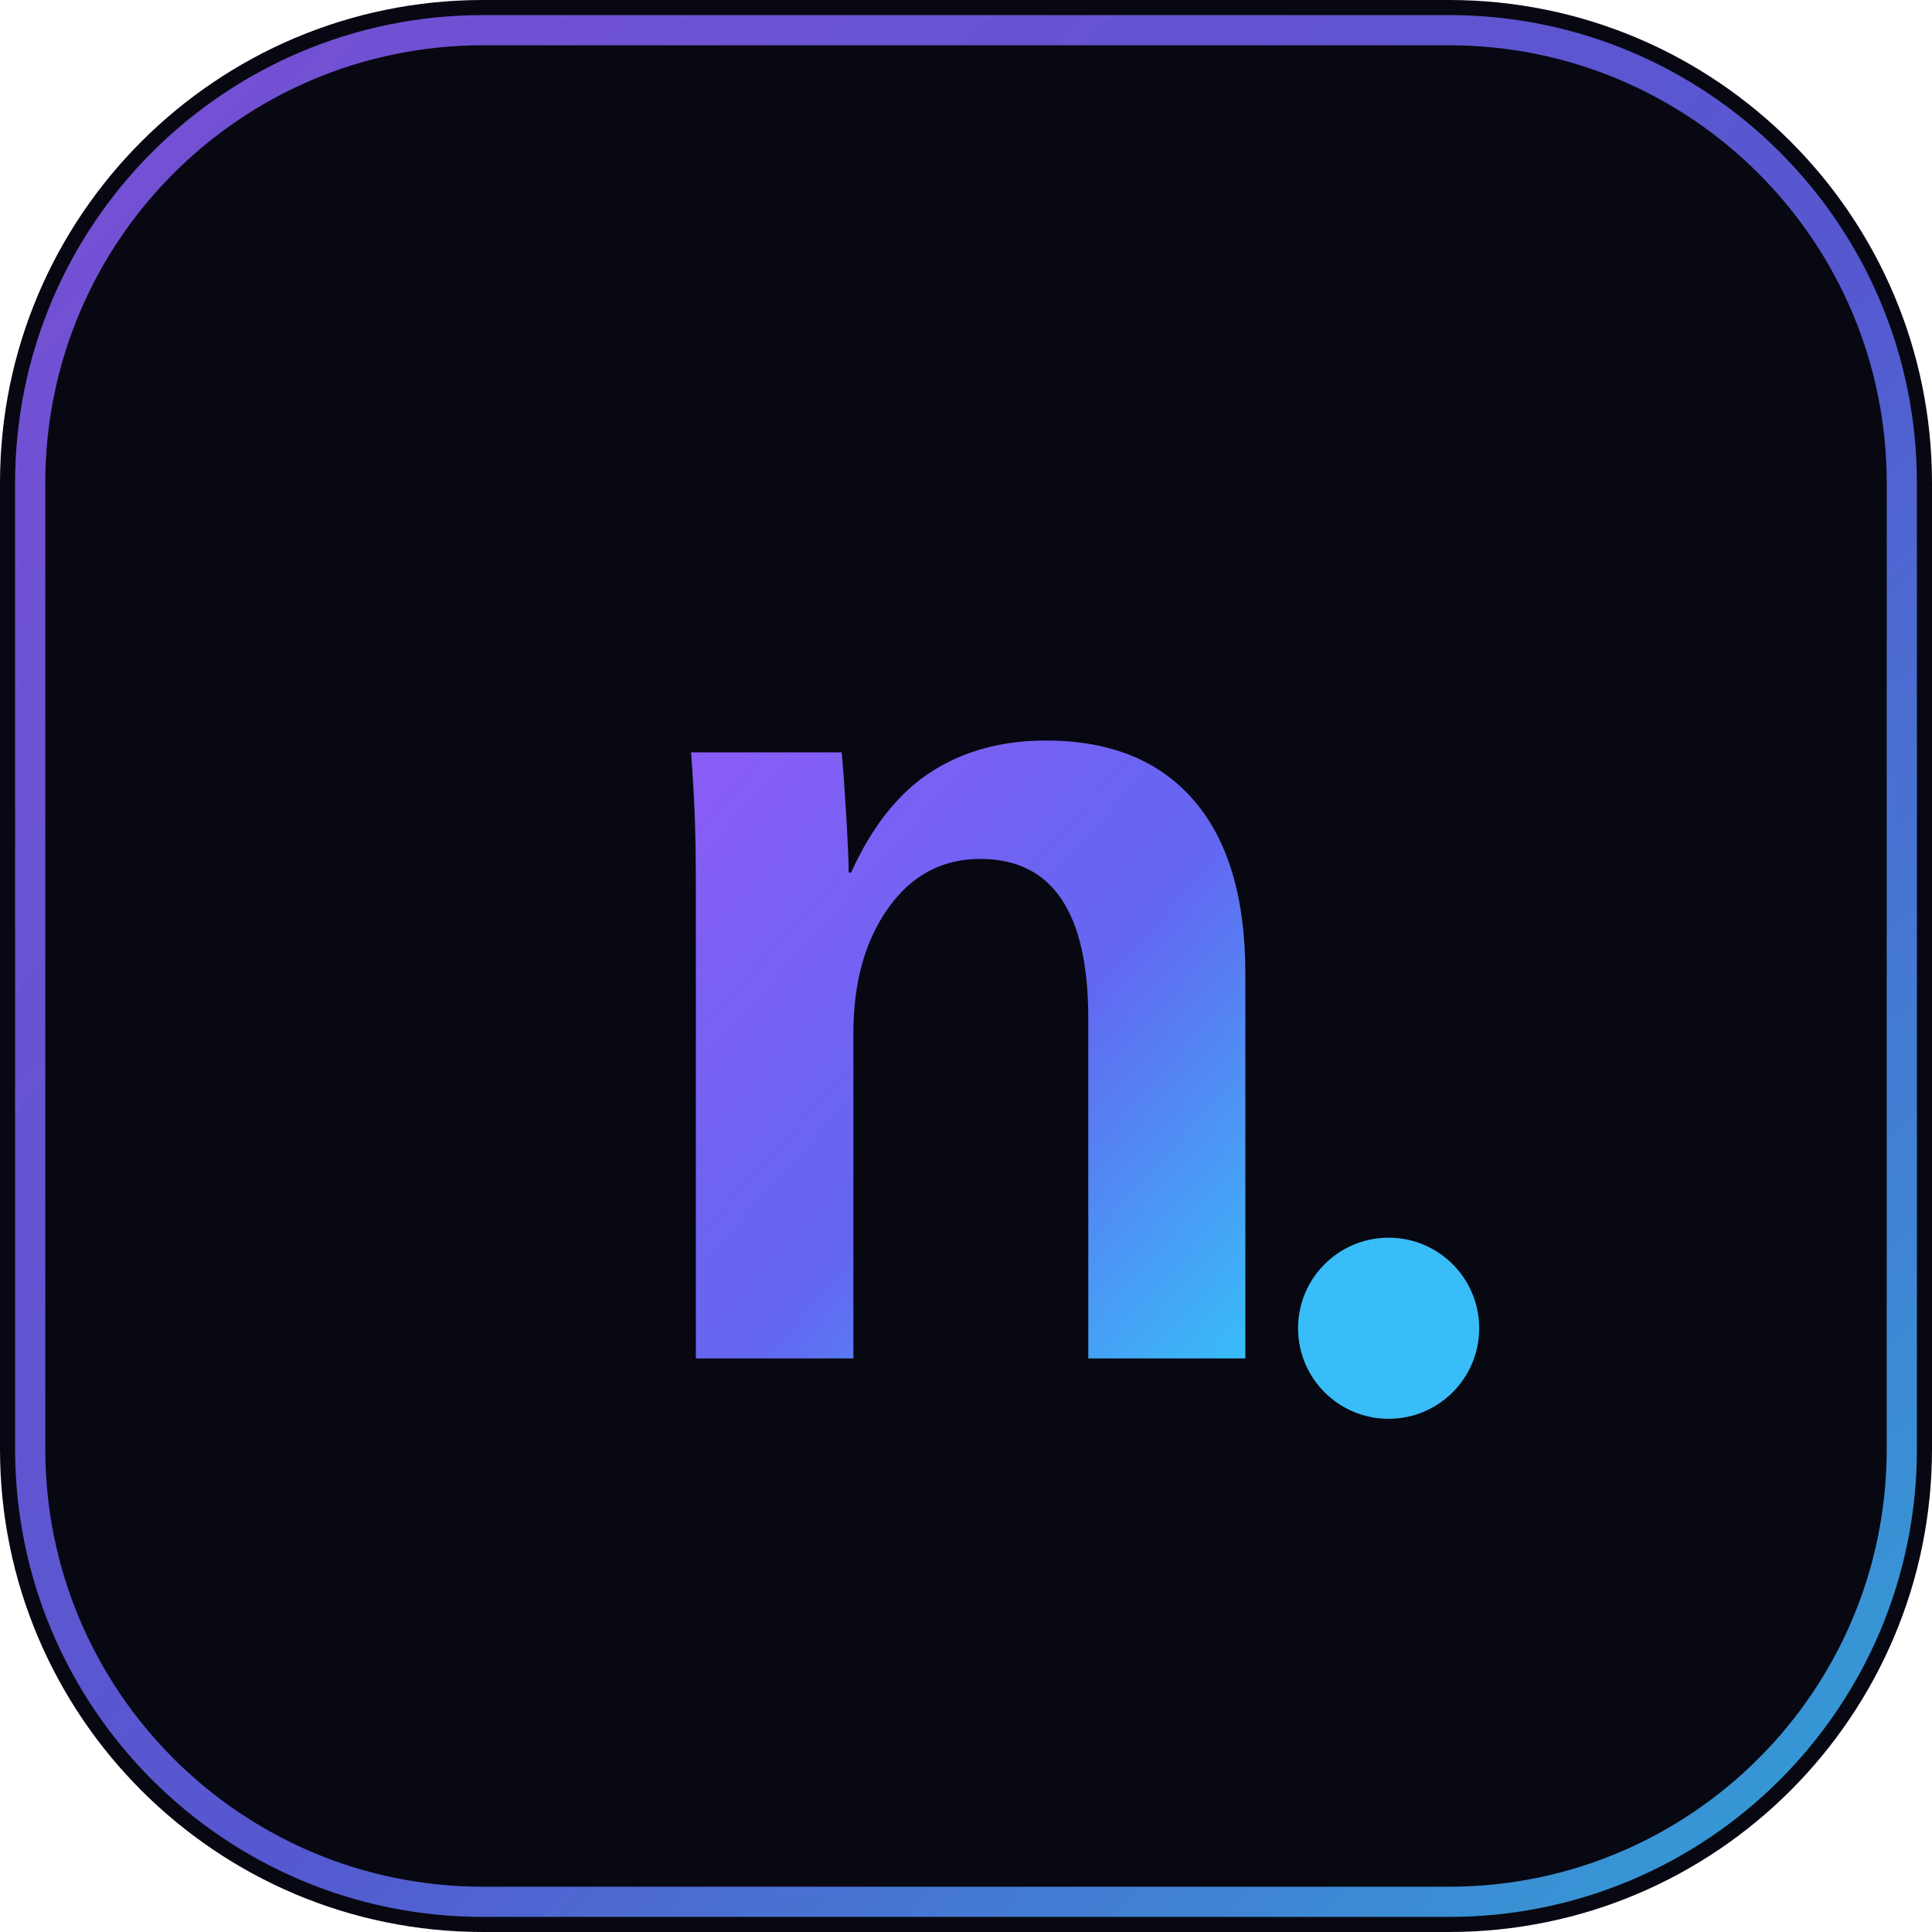
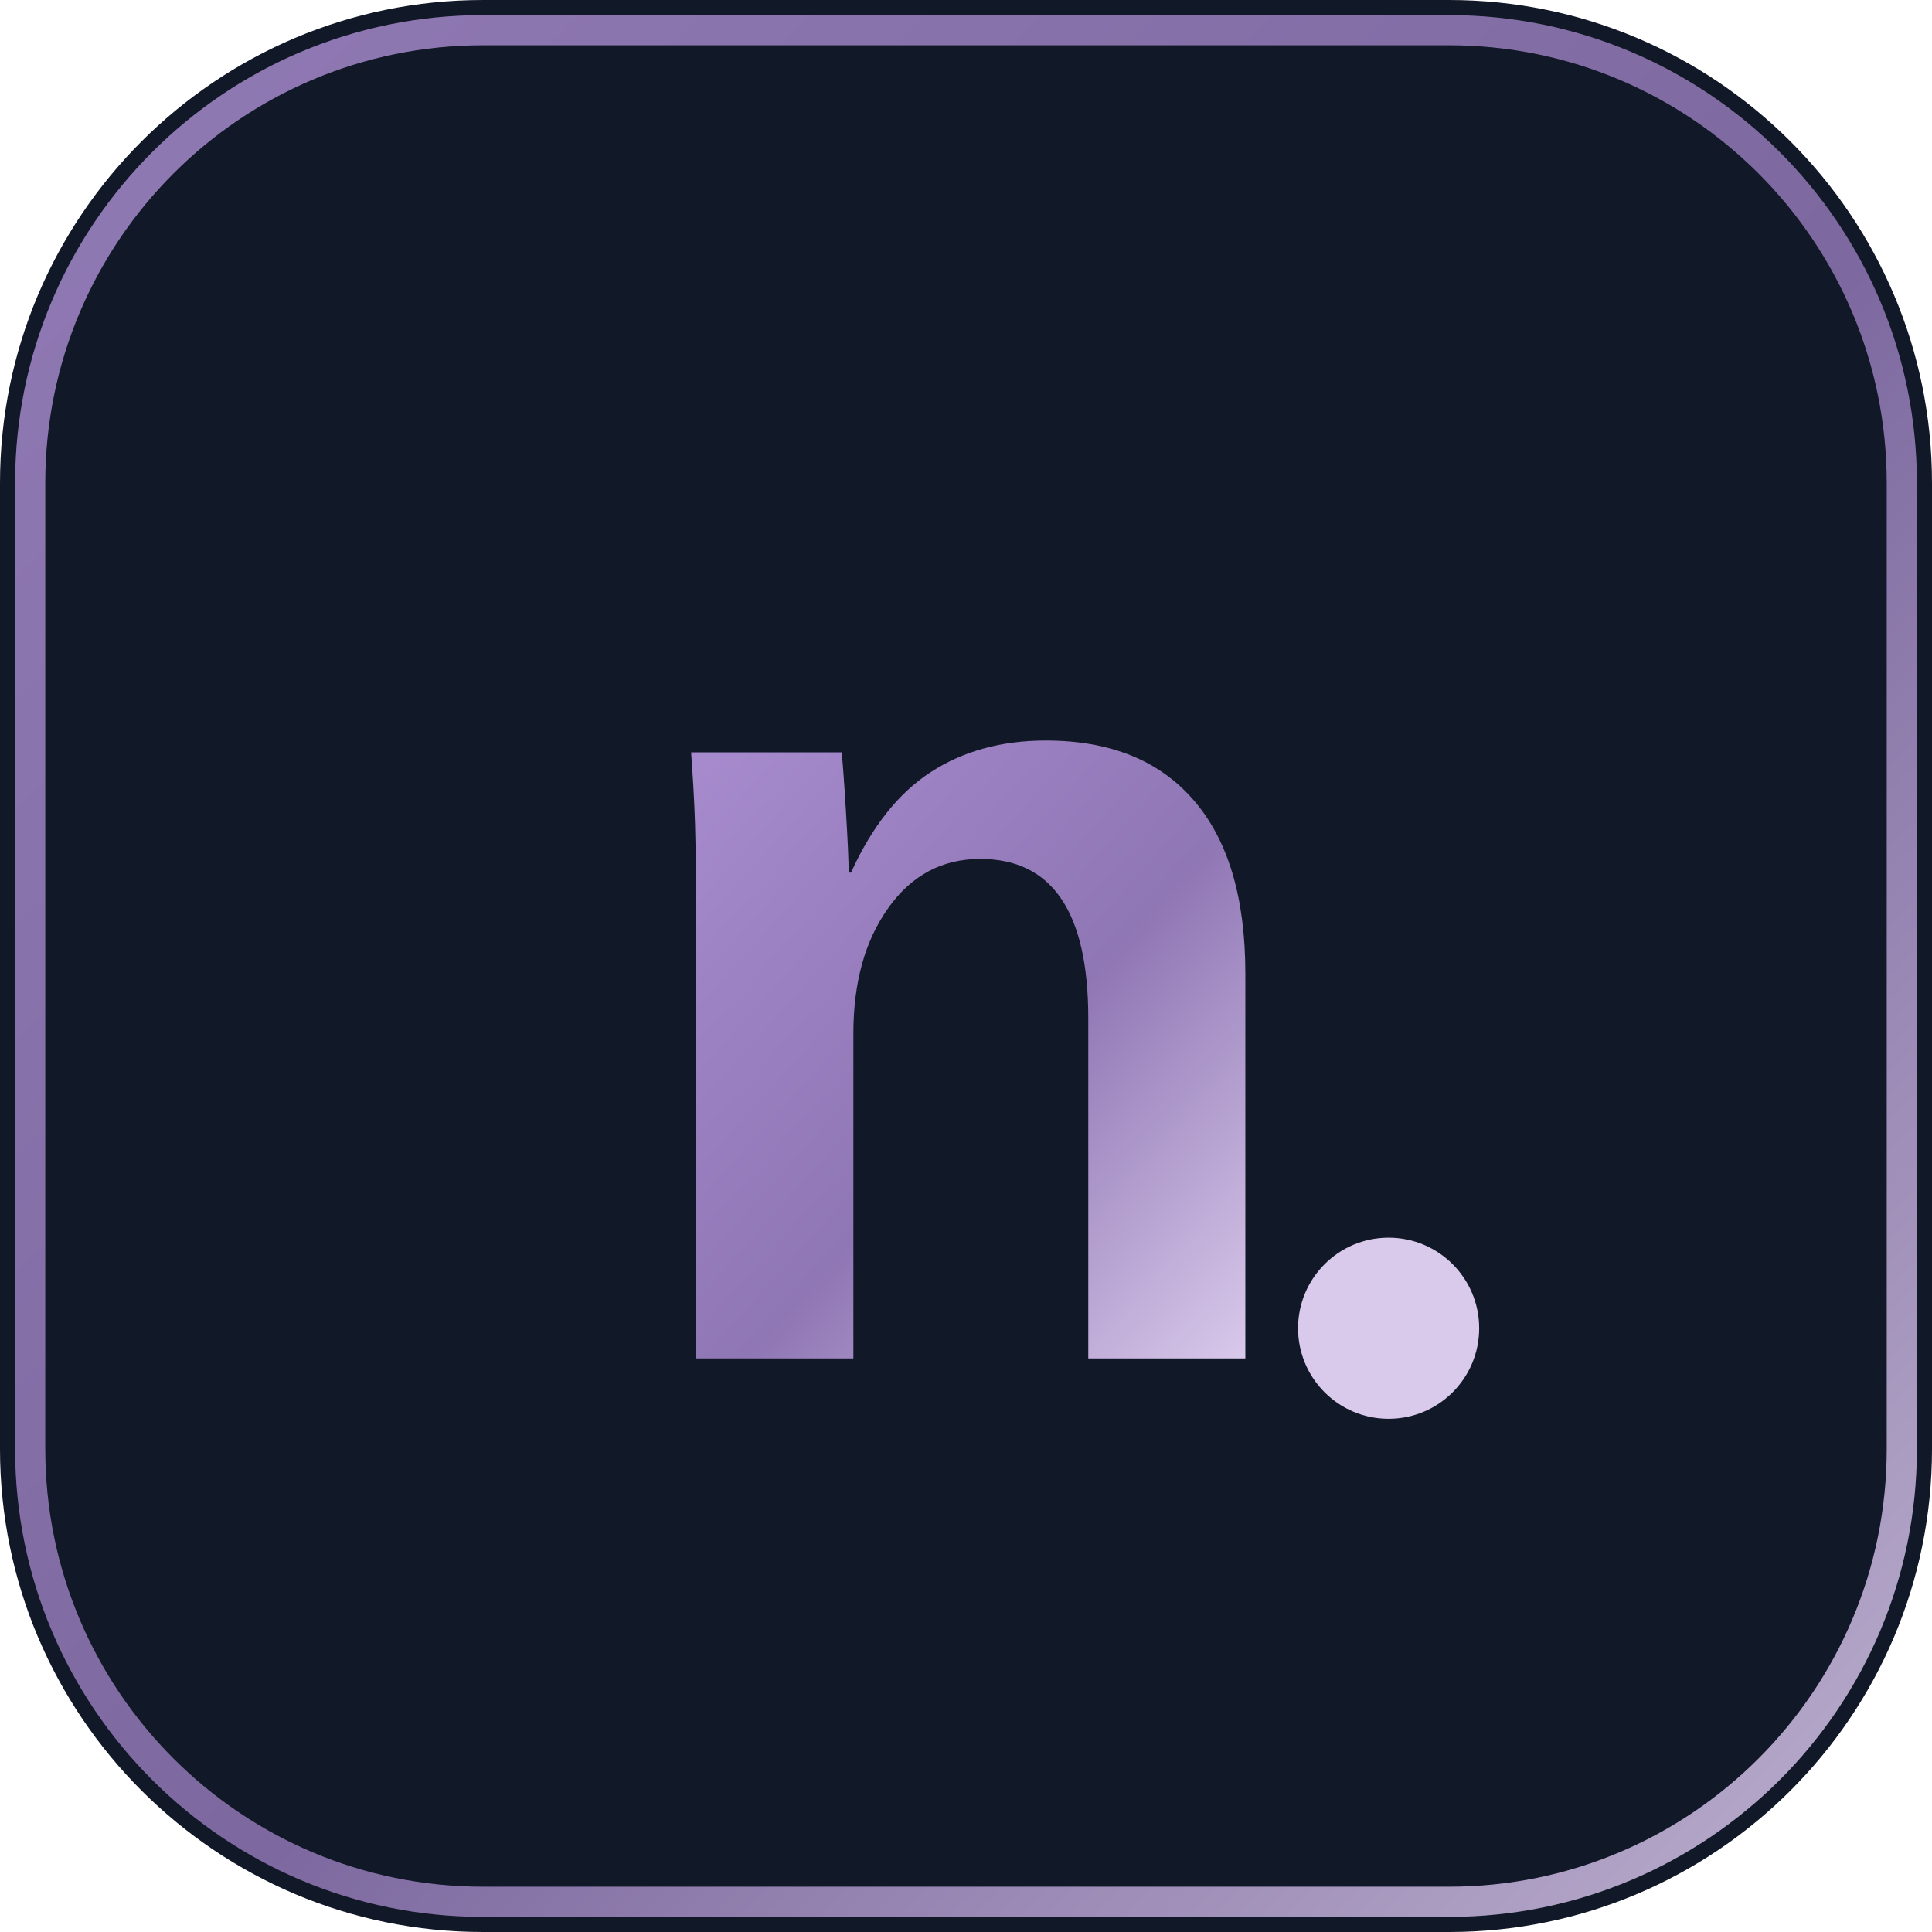
<svg xmlns="http://www.w3.org/2000/svg" viewBox="0 0 64 64" width="64" height="64">
  <defs>
    <linearGradient id="g" x1="0" y1="0" x2="1" y2="1">
-       <stop offset="0" stop-color="#8B5CF6" />
-       <stop offset="0.55" stop-color="#6366F1" />
-       <stop offset="1" stop-color="#38BDF8" />
+       <stop offset="0" stop-color="#A78BCE" />
+       <stop offset="0.55" stop-color="#8F76B4" />
+       <stop offset="1" stop-color="#D9C9EB" />
    </linearGradient>
  </defs>
-   <rect width="64" height="64" rx="16" fill="#080812" />
+   <rect width="64" height="64" rx="16" fill="#111827" />
  <rect x="1" y="1" width="62" height="62" rx="15" fill="none" stroke="url(#g)" stroke-opacity="0.85" />
  <text x="32" y="45" text-anchor="middle" font-family="'Segoe UI', Arial, sans-serif" font-weight="600" font-size="38" fill="url(#g)">n</text>
-   <circle cx="46" cy="44" r="3" fill="#38BDF8" />
+   <circle cx="46" cy="44" r="3" fill="#D9C9EB" />
</svg>
